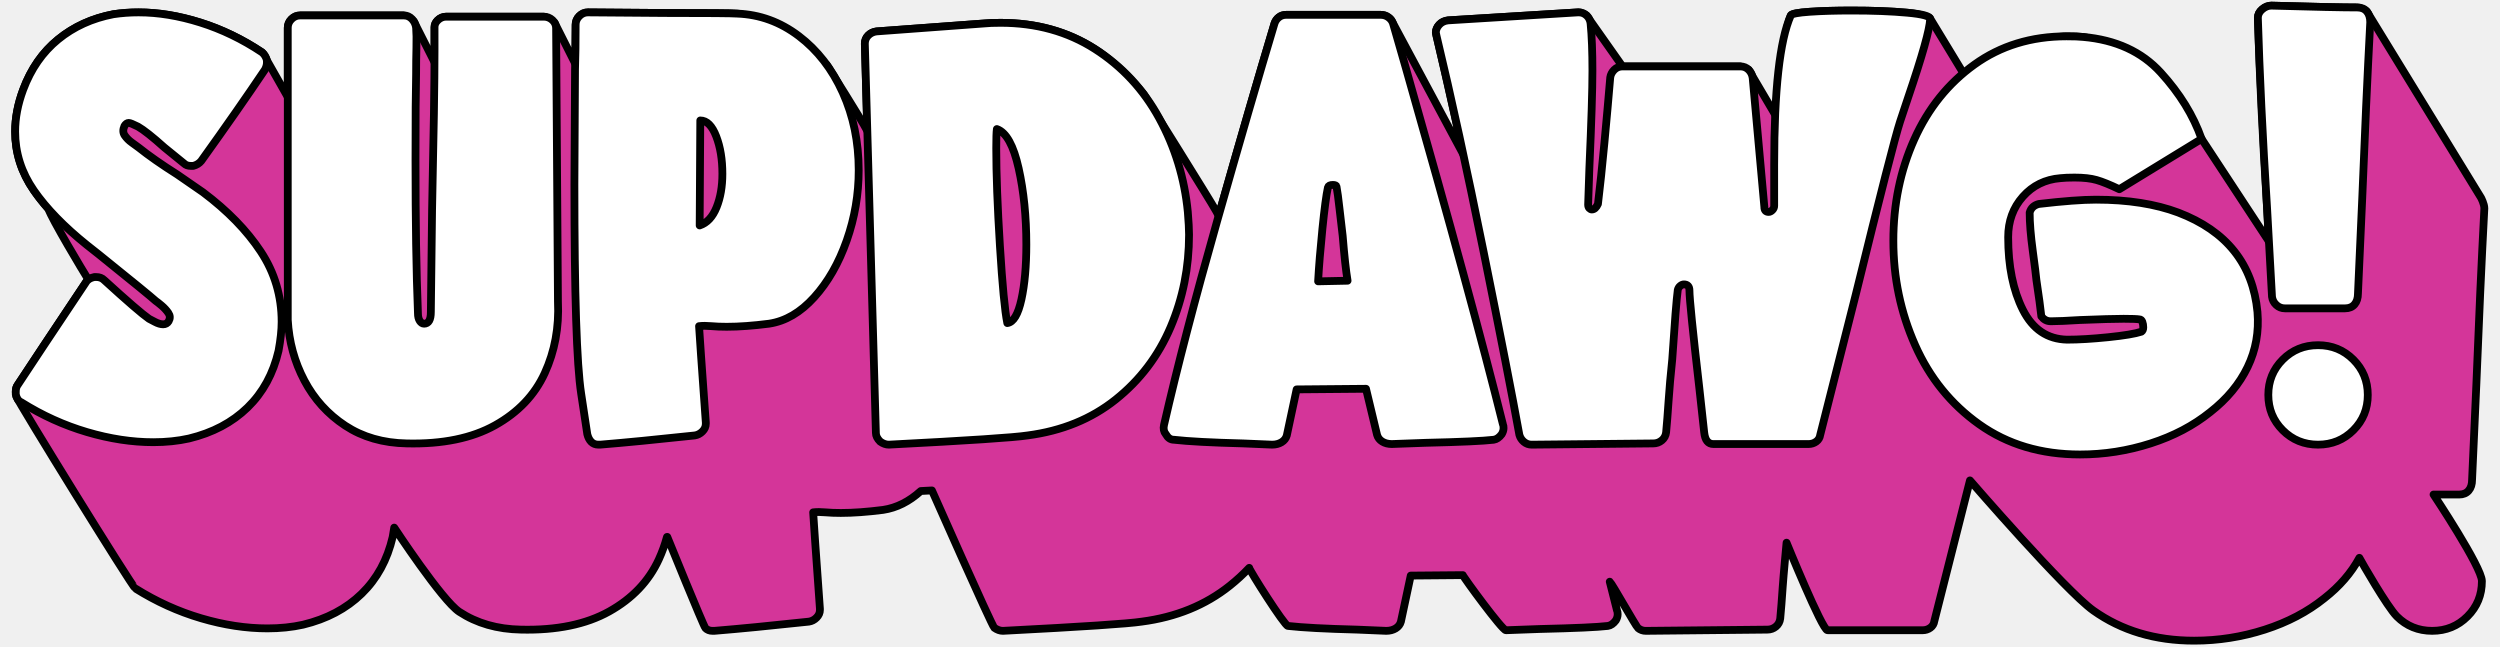
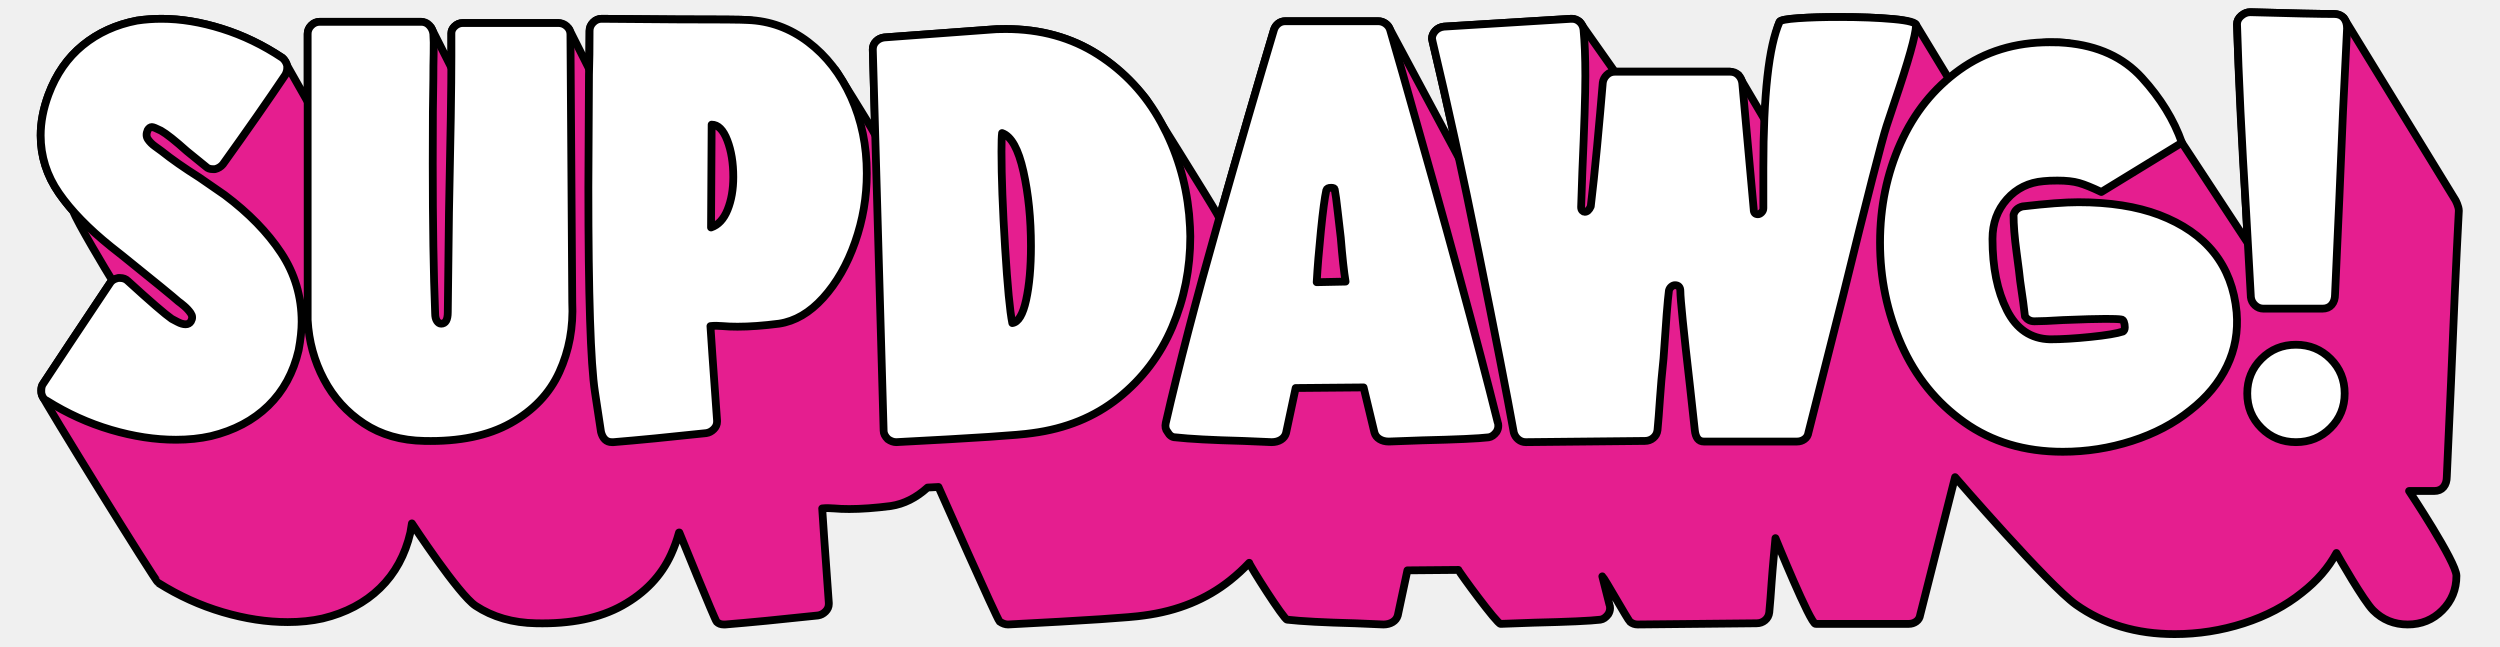
<svg xmlns="http://www.w3.org/2000/svg" width="870px" height="225px" version="1.1" xml:space="preserve" style="fill-rule:evenodd;clip-rule:evenodd;stroke-linecap:round;stroke-linejoin:round;stroke-miterlimit:1.5;">
  <rect id="Artboard1" x="0" y="0" width="869.828" height="224.914" style="fill:none;" />
  <g>
-     <path d="M16.842,72.684C14.949,70.54 13.265,68.405 11.79,66.277C7.445,60.009 5.273,53.172 5.273,45.764C5.273,41.063 6.199,36.22 8.051,31.234C10.758,23.969 14.817,18.128 20.231,13.712C25.644,9.296 32.054,6.376 39.462,4.951C42.311,4.524 45.231,4.31 48.223,4.31C55.061,4.31 62.219,5.485 69.698,7.836C77.176,10.186 84.335,13.641 91.172,18.199C92.027,18.912 92.882,20.977 92.882,20.977L100.147,33.771L100.147,9.652C100.147,8.513 100.574,7.515 101.429,6.661C102.284,5.806 103.281,5.379 104.421,5.379L140.533,5.379C141.672,5.379 144.008,7.424 144.008,7.424L151.205,21.642C151.205,21.642 151.217,18.816 151.217,17.558L151.217,9.438C151.217,8.584 151.573,7.8 152.285,7.088C153.14,6.233 154.137,5.806 155.277,5.806L189.252,5.806C190.391,5.806 193.027,7.943 193.027,7.943L200.168,22.11C200.168,22.11 200.321,13.656 200.321,8.584C200.321,7.444 200.749,6.447 201.604,5.592C202.458,4.738 203.455,4.31 204.595,4.31L231.519,4.524C246.476,4.524 254.81,4.595 256.519,4.738C264.354,5.022 287.677,22.473 287.677,22.473C287.677,22.473 299.7,41.439 301.826,45.554L300.965,15.208C300.965,14.068 301.357,13.107 302.14,12.323C302.924,11.54 303.885,11.077 305.025,10.934L342.633,8.156C343.915,8.014 345.767,7.943 348.188,7.943C360.582,7.943 371.515,10.97 380.988,17.024C390.461,23.078 398.085,32.849 398.085,32.849C398.085,32.849 421.189,69.739 423.28,73.567C423.554,74.07 423.823,74.574 424.087,75.081C431.623,48.558 438.104,26.249 443.532,8.156C443.817,7.302 444.316,6.589 445.028,6.02C445.74,5.45 446.595,5.165 447.592,5.165L480.499,5.165C481.496,5.165 482.386,5.45 483.17,6.02C483.953,6.589 484.236,7.088 484.236,7.088L509.248,53.76C509.248,53.76 502.889,24.918 499.892,12.43L499.678,11.362C499.678,10.364 500.07,9.438 500.853,8.584C501.637,7.729 502.67,7.23 503.952,7.088L549.038,4.31L549.465,4.31C550.463,4.31 552.136,5.379 552.136,5.379L564.637,23.114L605.663,23.114L608.548,24.289L617.757,39.91C617.757,39.91 620.275,11.954 623.185,5.379C623.47,4.809 625.678,4.381 629.809,4.096C633.94,3.812 638.784,3.669 644.34,3.669C651.747,3.669 658.193,3.918 663.678,4.417C669.162,4.916 671.568,6.233 671.568,6.233L685.546,29.268C685.546,29.268 706.893,12.644 719.144,12.644C721.708,12.644 723.631,12.715 724.913,12.857C736.309,13.855 766.153,48.328 766.153,48.328L789.587,84.014L788.946,72.474C788.946,72.474 786.311,25.464 785.741,6.233C785.741,5.094 786.239,4.096 787.237,3.242C788.234,2.387 789.302,1.96 790.442,1.96C805.399,2.387 815.371,2.601 820.357,2.601C821.782,2.601 823.669,3.99 823.669,3.99L863.38,68.784C863.38,68.784 864.555,70.956 864.555,72.523C863.558,91.469 862.632,111.84 861.777,133.636L860.281,166.97C860.281,168.537 859.89,169.783 859.106,170.709C858.323,171.635 857.219,172.098 855.794,172.098L846.872,172.098C846.872,172.098 863.7,197.383 863.7,202.227C863.7,207.07 862.026,211.166 858.679,214.513C855.331,217.861 851.235,219.535 846.392,219.535C841.549,219.535 837.453,217.861 834.105,214.513C830.758,211.166 821.853,195.633 821.061,194.127C818.225,199.379 814.156,204.073 808.856,208.21C803.015,212.911 796.106,216.543 788.129,219.108C780.151,221.672 771.96,222.954 763.555,222.954C750.022,222.954 738.341,219.464 728.512,212.484C718.683,205.503 685.546,167.183 685.546,167.183L673.152,216.116C673.01,217.113 672.547,217.897 671.763,218.467C670.98,219.036 670.09,219.321 669.092,219.321L635.972,219.321C634.12,219.321 621.72,188.853 621.72,188.853C621.699,189.177 620.658,200.09 620.373,204.364C620.088,208.637 619.804,212.27 619.519,215.261C619.376,216.401 618.878,217.327 618.023,218.039C617.168,218.751 616.171,219.108 615.031,219.108L572.723,219.535C571.726,219.535 570.835,219.214 570.052,218.573C569.268,217.932 560.961,203.035 560.195,202.432C561.092,205.94 561.938,209.291 562.732,212.484C562.874,212.768 562.946,213.196 562.946,213.766C562.946,214.478 562.732,215.19 562.305,215.902C561.45,217.042 560.524,217.683 559.527,217.826C555.965,218.253 548.059,218.609 535.808,218.894L524.056,219.321C522.774,219.321 509.379,201.034 509.071,200.143L490.935,200.304L487.516,216.33C487.232,217.327 486.626,218.11 485.7,218.68C484.774,219.25 483.67,219.535 482.388,219.535L472.345,219.108C461.234,218.823 453.185,218.395 448.199,217.826C447.06,217.826 434.744,198.412 434.731,197.611C432.648,199.818 430.392,201.891 427.964,203.829C419.488,210.596 409.267,214.763 397.301,216.33C392.742,217.042 376.645,218.11 349.009,219.535C348.012,219.535 347.015,219.179 346.017,218.467C345.02,217.469 324.314,170.674 324.314,170.674C323.047,170.741 321.753,170.809 320.432,170.877C316.38,174.551 312.016,176.739 307.341,177.44C301.786,178.152 296.871,178.508 292.597,178.508C290.603,178.508 288.822,178.437 287.255,178.295C285.688,178.152 284.264,178.152 282.982,178.295C283.124,180.859 283.908,192.041 285.332,211.842L285.332,212.27C285.332,213.267 284.941,214.157 284.157,214.941C283.374,215.724 282.483,216.187 281.486,216.33C268.238,217.754 257.269,218.823 248.579,219.535L247.938,219.535C246.941,219.535 246.122,219.214 245.481,218.573C244.84,217.932 232.216,186.843 232.216,186.843C232.179,186.846 232.141,186.85 232.104,186.853C231.378,189.523 230.438,192.119 229.283,194.641C225.793,202.262 220.023,208.317 211.975,212.804C203.926,217.291 193.705,219.393 181.312,219.108C173.049,218.965 165.891,216.9 159.837,212.911C153.782,208.922 137.184,183.609 137.184,183.609C137.184,183.609 136.86,185.722 136.652,186.842C134.801,194.819 131.204,201.408 125.862,206.607C120.52,211.807 113.717,215.404 105.455,217.398C101.609,218.253 97.478,218.68 93.062,218.68C85.654,218.68 77.962,217.505 69.984,215.155C62.007,212.804 54.386,209.35 47.12,204.791C46.123,204.364 5.97,139.394 5.685,137.969L5.487,136.365C5.487,135.367 5.7,134.584 6.128,134.014L15.316,120.125L29.846,98.329C30.074,97.93 30.371,97.588 30.736,97.303C29.02,94.6 17.928,76.089 16.842,72.684Z" style="fill:rgb(212,53,153);stroke:black;stroke-width:2.71px;" />
-     <path d="M65.745,152.604C61.898,153.459 57.767,153.886 53.351,153.886C45.944,153.886 38.251,152.711 30.274,150.361C22.296,148.01 14.675,144.556 7.41,139.997C6.413,139.57 5.772,138.644 5.487,137.219L5.487,136.365C5.487,135.367 5.7,134.584 6.128,134.014L15.316,120.125L29.846,98.329C30.416,97.332 31.413,96.691 32.838,96.406L33.479,96.406C34.618,96.406 35.544,96.762 36.257,97.475C44.377,104.882 49.576,109.37 51.855,110.937C52.14,111.079 52.817,111.435 53.885,112.005C54.954,112.575 55.915,112.86 56.77,112.86C57.625,112.86 58.266,112.504 58.693,111.791C59.263,110.794 59.227,109.833 58.586,108.907C57.945,107.981 57.162,107.126 56.236,106.342C55.31,105.559 54.633,105.025 54.206,104.74C52.639,103.315 46.015,97.902 34.334,88.5L30.274,85.295C22.296,78.885 16.135,72.545 11.79,66.277C7.445,60.009 5.273,53.172 5.273,45.764C5.273,41.063 6.199,36.22 8.051,31.234C10.758,23.969 14.817,18.128 20.231,13.712C25.644,9.296 32.054,6.376 39.462,4.951C42.311,4.524 45.231,4.31 48.223,4.31C55.061,4.31 62.219,5.485 69.698,7.836C77.176,10.186 84.335,13.641 91.172,18.199C92.027,18.912 92.597,19.838 92.882,20.977L92.882,21.832C92.882,22.544 92.668,23.328 92.241,24.182C86.115,33.299 78.708,43.912 70.018,56.021C69.306,56.875 68.38,57.445 67.24,57.73L66.386,57.73C65.388,57.73 64.605,57.445 64.035,56.875L57.197,51.32C53.066,47.616 50.003,45.194 48.009,44.055C46.3,43.2 45.231,42.773 44.804,42.773C44.234,42.773 43.735,43.129 43.308,43.841C42.738,45.123 42.774,46.227 43.415,47.153C44.056,48.079 44.875,48.898 45.872,49.61C46.869,50.323 47.653,50.892 48.223,51.32C51.784,54.169 56.271,57.303 61.685,60.722L70.659,66.918C79.206,73.329 85.902,80.202 90.745,87.539C95.589,94.875 98.01,103.03 98.01,112.005C98.01,114.854 97.654,118.202 96.942,122.048C95.09,130.025 91.493,136.614 86.151,141.813C80.809,147.013 74.007,150.61 65.745,152.604ZM141.601,154.314C133.339,154.171 126.18,152.106 120.126,148.117C114.072,144.128 109.335,138.893 105.916,132.411C102.498,125.93 100.574,118.914 100.147,111.364L100.147,9.652C100.147,8.513 100.574,7.515 101.429,6.661C102.284,5.806 103.281,5.379 104.421,5.379L140.533,5.379C141.672,5.379 142.634,5.806 143.417,6.661C144.201,7.515 144.664,8.513 144.806,9.652C144.949,11.362 144.984,13.676 144.913,16.597C144.842,19.517 144.806,22.544 144.806,25.678C144.664,31.091 144.593,41.134 144.593,55.807C144.593,77.033 144.877,94.768 145.447,109.013C145.447,110.153 145.661,111.043 146.088,111.684C146.516,112.325 147.014,112.646 147.584,112.646C149.151,112.646 149.935,111.293 149.935,108.586L150.362,73.115C150.932,46.904 151.217,28.385 151.217,17.558L151.217,9.438C151.217,8.584 151.573,7.8 152.285,7.088C153.14,6.233 154.137,5.806 155.277,5.806L189.252,5.806C190.391,5.806 191.389,6.198 192.243,6.981C193.098,7.765 193.525,8.726 193.525,9.866L194.166,104.954C194.594,113.928 193.062,122.226 189.572,129.847C186.082,137.469 180.313,143.523 172.264,148.01C164.216,152.497 153.994,154.599 141.601,154.314ZM208.228,154.741C207.23,154.741 206.411,154.421 205.77,153.779C205.129,153.138 204.666,152.248 204.381,151.108L202.245,137.006C200.678,126.749 199.894,102.461 199.894,64.141L200.108,24.182C200.25,19.766 200.321,14.567 200.321,8.584C200.321,7.444 200.749,6.447 201.604,5.592C202.458,4.738 203.455,4.31 204.595,4.31L231.519,4.524C246.476,4.524 254.81,4.595 256.519,4.738C264.354,5.022 271.513,7.622 277.994,12.537C284.476,17.451 289.569,24.004 293.272,32.195C296.976,40.386 298.828,49.397 298.828,59.226C298.828,67.631 297.439,75.786 294.661,83.692C291.883,91.599 288.108,98.187 283.336,103.458C278.564,108.729 273.329,111.791 267.631,112.646C262.075,113.358 257.16,113.714 252.887,113.714C250.892,113.714 249.112,113.643 247.545,113.501C245.978,113.358 244.553,113.358 243.271,113.501C243.414,116.065 244.197,127.247 245.622,147.049L245.622,147.476C245.622,148.473 245.23,149.363 244.446,150.147C243.663,150.93 242.773,151.393 241.775,151.536C228.527,152.96 217.558,154.029 208.869,154.741L208.228,154.741ZM243.485,78.457C246.049,77.602 248.008,75.501 249.361,72.154C250.714,68.806 251.391,64.924 251.391,60.508C251.391,55.522 250.679,51.177 249.254,47.474C247.83,43.77 245.978,41.918 243.699,41.918L243.485,78.457ZM309.298,154.741C308.301,154.741 307.304,154.385 306.307,153.673C305.31,152.675 304.811,151.678 304.811,150.681L300.965,15.208C300.965,14.068 301.357,13.107 302.14,12.323C302.924,11.54 303.885,11.077 305.025,10.934L342.633,8.156C343.915,8.014 345.767,7.943 348.188,7.943C360.582,7.943 371.515,10.97 380.988,17.024C390.461,23.078 397.94,31.127 403.425,41.17C408.909,51.213 412.221,62.075 413.361,73.756C413.646,77.175 413.788,79.81 413.788,81.662C413.788,93.059 411.651,103.778 407.378,113.821C403.104,123.864 396.729,132.269 388.253,139.036C379.777,145.802 369.556,149.969 357.59,151.536C353.032,152.248 336.934,153.316 309.298,154.741ZM346.906,44.909C346.764,45.907 346.692,48.115 346.692,51.533C346.692,60.508 347.12,71.869 347.975,85.615C348.829,99.362 349.684,108.301 350.539,112.432C352.675,112.147 354.314,109.405 355.453,104.206C356.593,99.006 357.163,92.631 357.163,85.081C357.163,75.394 356.272,66.562 354.492,58.585C352.711,50.608 350.183,46.049 346.906,44.909ZM432.635,154.314C421.523,154.029 413.475,153.601 408.489,153.032C407.349,153.032 406.423,152.391 405.711,151.108C404.999,150.254 404.785,149.185 405.07,147.903C409.628,127.96 415.789,104.312 423.553,76.961C431.317,49.61 437.977,26.675 443.532,8.156C443.817,7.302 444.316,6.589 445.028,6.02C445.74,5.45 446.595,5.165 447.592,5.165L480.499,5.165C481.496,5.165 482.386,5.45 483.17,6.02C483.953,6.589 484.488,7.302 484.773,8.156L489.26,23.755C504.645,77.745 515.899,119.056 523.021,147.69C523.164,147.974 523.235,148.402 523.235,148.972C523.235,149.684 523.021,150.396 522.594,151.108C521.739,152.248 520.813,152.889 519.816,153.032C516.255,153.459 508.349,153.815 496.098,154.1L484.345,154.527C483.063,154.527 481.959,154.242 481.033,153.673C480.107,153.103 479.502,152.319 479.217,151.322L475.371,135.296L451.225,135.51L447.806,151.536C447.521,152.533 446.916,153.316 445.99,153.886C445.064,154.456 443.96,154.741 442.678,154.741L432.635,154.314ZM468.96,97.688C468.39,94.27 467.821,89.07 467.251,82.09C466.966,79.81 466.61,76.748 466.182,72.901C465.755,69.055 465.399,66.42 465.114,64.995C465.114,64.568 464.687,64.354 463.832,64.354C462.835,64.354 462.265,64.639 462.122,65.209C461.553,67.773 460.912,72.581 460.199,79.632C459.487,86.684 458.988,92.774 458.704,97.902L468.96,97.688ZM533.012,154.741C532.015,154.741 531.125,154.421 530.341,153.779C529.558,153.138 529.023,152.319 528.739,151.322C526.317,137.932 522.186,116.777 516.345,87.859C510.504,58.941 505.02,33.798 499.892,12.43L499.678,11.362C499.678,10.364 500.07,9.438 500.853,8.584C501.637,7.729 502.67,7.23 503.952,7.088L549.038,4.31L549.465,4.31C550.463,4.31 551.353,4.666 552.136,5.379C552.92,6.091 553.383,7.017 553.525,8.156C553.953,12.572 554.166,18.057 554.166,24.61C554.166,31.163 553.81,42.488 553.098,58.585L552.671,71.192C552.671,71.762 552.813,72.189 553.098,72.474C553.383,72.759 553.668,72.901 553.953,72.901C554.807,72.901 555.52,72.26 556.09,70.978C556.802,65.138 557.55,58.051 558.333,49.717C559.117,41.384 559.793,33.798 560.363,26.96C560.506,25.963 560.969,25.073 561.752,24.289C562.536,23.506 563.497,23.114 564.637,23.114L605.663,23.114C606.803,23.114 607.765,23.506 608.548,24.289C609.332,25.073 609.795,26.034 609.937,27.174L613.997,72.047C613.997,73.186 614.496,73.756 615.493,73.756C615.92,73.756 616.347,73.543 616.775,73.115C617.202,72.688 617.416,72.189 617.416,71.619L617.416,57.303C617.416,31.376 619.339,14.068 623.185,5.379C623.47,4.809 625.678,4.381 629.809,4.096C633.94,3.812 638.784,3.669 644.34,3.669C651.747,3.669 658.193,3.918 663.678,4.417C669.162,4.916 671.833,5.663 671.691,6.661C671.548,10.222 668.984,19.339 663.998,34.012L661.22,42.345C659.511,47.616 654.382,67.631 645.835,102.389L633.442,151.322C633.299,152.319 632.836,153.103 632.053,153.673C631.269,154.242 630.379,154.527 629.382,154.527L596.261,154.527C594.41,154.527 593.341,153.174 593.056,150.467L591.347,134.869C589.068,115.068 587.928,103.814 587.928,101.107C587.928,99.683 587.287,98.97 586.005,98.97C585.577,98.97 585.15,99.149 584.723,99.505C584.295,99.861 584.01,100.324 583.868,100.894C583.441,104.028 582.8,112.076 581.945,125.039C581.375,130.453 580.948,135.296 580.663,139.57C580.378,143.843 580.093,147.476 579.808,150.467C579.666,151.607 579.167,152.533 578.312,153.245C577.458,153.958 576.46,154.314 575.321,154.314L533.012,154.741ZM723.845,158.16C710.312,158.16 698.63,154.67 688.801,147.69C678.972,140.709 671.529,131.521 666.472,120.125C661.415,108.729 658.886,96.62 658.886,83.799C658.886,71.121 661.308,59.368 666.151,48.542C670.995,37.715 677.975,29.026 687.092,22.473C696.209,15.92 706.893,12.644 719.144,12.644C721.708,12.644 723.631,12.715 724.913,12.857C736.309,13.855 745.32,17.986 751.944,25.251C758.568,32.516 763.304,40.208 766.153,48.328L737.52,65.85C734.244,64.283 731.608,63.215 729.614,62.645C727.62,62.075 725.056,61.79 721.922,61.79C719.927,61.79 718.289,61.861 717.007,62.004C711.736,62.431 707.391,64.568 703.972,68.414C700.554,72.26 698.844,76.961 698.844,82.517C698.844,92.631 700.554,101.072 703.972,107.838C707.391,114.605 712.52,118.059 719.357,118.202C723.346,118.202 728.118,117.917 733.674,117.347C739.23,116.777 743.076,116.136 745.213,115.424C745.64,115.139 745.854,114.64 745.854,113.928C745.854,113.216 745.747,112.575 745.533,112.005C745.32,111.435 744.999,111.15 744.572,111.15C743.717,111.008 741.865,110.937 739.016,110.937C736.025,110.937 730.967,111.079 723.845,111.364C719.286,111.649 716.01,111.791 714.015,111.791L713.588,111.791C712.306,111.791 711.238,111.221 710.383,110.082C710.098,107.375 709.528,103.173 708.673,97.475C708.531,95.908 708.104,92.489 707.391,87.218C706.679,81.947 706.323,77.531 706.323,73.97C706.75,72.403 707.819,71.406 709.528,70.978C718.075,69.981 724.699,69.483 729.4,69.483C740.512,69.483 750.056,70.978 758.034,73.97C774.843,80.38 784.031,91.919 785.598,108.586C786.168,115.424 785.029,121.799 782.179,127.71C779.33,133.622 774.986,138.857 769.145,143.416C763.304,148.117 756.395,151.749 748.418,154.314C740.441,156.878 732.25,158.16 723.845,158.16ZM795.143,107.304C794.003,107.304 793.006,106.912 792.151,106.129C791.296,105.345 790.798,104.384 790.655,103.244L788.946,72.474C787.379,47.545 786.311,25.464 785.741,6.233C785.741,5.094 786.239,4.096 787.237,3.242C788.234,2.387 789.302,1.96 790.442,1.96C805.399,2.387 815.371,2.601 820.357,2.601C821.782,2.601 822.886,3.064 823.669,3.99C824.453,4.916 824.844,6.162 824.844,7.729C823.847,26.675 822.921,47.046 822.066,68.842L820.571,102.176C820.571,103.743 820.179,104.989 819.395,105.915C818.612,106.841 817.508,107.304 816.083,107.304L795.143,107.304ZM789.373,137.433C789.373,132.59 791.047,128.494 794.395,125.146C797.743,121.799 801.838,120.125 806.681,120.125C811.525,120.125 815.62,121.799 818.968,125.146C822.316,128.494 823.99,132.59 823.99,137.433C823.99,142.276 822.316,146.372 818.968,149.72C815.62,153.067 811.525,154.741 806.681,154.741C801.838,154.741 797.743,153.067 794.395,149.72C791.047,146.372 789.373,142.276 789.373,137.433Z" style="fill:white;stroke:black;stroke-width:2.71px;" />
+     <path d="M25.486,73.506C23.632,71.407 21.983,69.316 20.538,67.232C16.283,61.094 14.156,54.397 14.156,47.143C14.156,42.539 15.063,37.796 16.876,32.913C19.527,25.798 23.503,20.078 28.804,15.754C34.106,11.429 40.383,8.569 47.638,7.174C50.428,6.755 53.288,6.546 56.218,6.546C62.914,6.546 69.924,7.697 77.249,9.999C84.573,12.301 91.583,15.684 98.279,20.148C99.116,20.846 99.953,22.869 99.953,22.869L107.068,35.398L107.068,11.778C107.068,10.662 107.487,9.685 108.324,8.848C109.161,8.011 110.138,7.592 111.254,7.592L146.619,7.592C147.735,7.592 150.022,9.596 150.022,9.596L157.071,23.52C157.071,23.52 157.082,20.752 157.082,19.52L157.082,11.568C157.082,10.731 157.431,9.964 158.128,9.266C158.965,8.429 159.942,8.011 161.058,8.011L194.331,8.011C195.447,8.011 198.028,10.104 198.028,10.104L205.021,23.978C205.021,23.978 205.172,15.698 205.172,10.731C205.172,9.615 205.59,8.639 206.427,7.802C207.264,6.965 208.241,6.546 209.357,6.546L235.724,6.755C250.372,6.755 258.534,6.825 260.208,6.965C267.881,7.244 290.721,24.333 290.721,24.333C290.721,24.333 302.495,42.907 304.578,46.937L303.734,17.218C303.734,16.102 304.118,15.161 304.885,14.393C305.653,13.626 306.594,13.173 307.71,13.033L344.54,10.313C345.796,10.173 347.61,10.104 349.981,10.104C362.118,10.104 372.826,13.068 382.103,18.997C391.38,24.926 398.847,34.495 398.847,34.495C398.847,34.495 421.473,70.622 423.52,74.371C423.789,74.863 424.053,75.358 424.311,75.854C431.691,49.879 438.038,28.032 443.354,10.313C443.633,9.476 444.121,8.778 444.819,8.22C445.516,7.662 446.354,7.383 447.33,7.383L479.556,7.383C480.533,7.383 481.405,7.662 482.172,8.22C482.94,8.778 483.216,9.266 483.216,9.266L507.711,54.974C507.711,54.974 501.483,26.727 498.548,14.498L498.339,13.452C498.339,12.475 498.723,11.568 499.49,10.731C500.257,9.894 501.269,9.406 502.524,9.266L546.679,6.546L547.097,6.546C548.074,6.546 549.713,7.592 549.713,7.592L561.955,24.961L602.133,24.961L604.958,26.112L613.977,41.41C613.977,41.41 616.442,14.032 619.293,7.592C619.572,7.034 621.734,6.616 625.78,6.337C629.826,6.058 634.569,5.918 640.01,5.918C647.264,5.918 653.577,6.162 658.948,6.651C664.319,7.139 666.675,8.429 666.675,8.429L680.364,30.988C680.364,30.988 701.27,14.707 713.267,14.707C715.778,14.707 717.662,14.777 718.917,14.917C730.078,15.893 759.305,49.654 759.305,49.654L782.254,84.602L781.626,73.301C781.626,73.301 779.045,27.263 778.487,8.429C778.487,7.313 778.976,6.337 779.952,5.5C780.929,4.663 781.975,4.244 783.091,4.244C797.74,4.663 807.505,4.872 812.388,4.872C813.783,4.872 815.632,6.232 815.632,6.232L854.521,69.687C854.521,69.687 855.672,71.814 855.672,73.349C854.695,91.903 853.789,111.853 852.952,133.198L851.487,165.843C851.487,167.377 851.103,168.598 850.336,169.505C849.569,170.411 848.487,170.865 847.092,170.865L838.355,170.865C838.355,170.865 854.835,195.628 854.835,200.371C854.835,205.114 853.196,209.125 849.917,212.403C846.639,215.682 842.628,217.321 837.885,217.321C833.141,217.321 829.131,215.682 825.852,212.403C822.574,209.125 813.853,193.914 813.078,192.438C810.3,197.581 806.315,202.179 801.124,206.23C795.404,210.834 788.638,214.391 780.826,216.903C773.013,219.414 764.992,220.669 756.761,220.669C743.507,220.669 732.068,217.251 722.442,210.415C712.816,203.58 680.364,166.052 680.364,166.052L668.227,213.973C668.087,214.949 667.634,215.717 666.867,216.275C666.099,216.833 665.227,217.112 664.251,217.112L631.815,217.112C630.002,217.112 617.858,187.274 617.858,187.274C617.837,187.591 616.818,198.278 616.539,202.463C616.26,206.649 615.981,210.206 615.702,213.136C615.562,214.252 615.074,215.159 614.237,215.856C613.4,216.554 612.424,216.903 611.307,216.903L569.874,217.321C568.897,217.321 568.025,217.007 567.258,216.379C566.49,215.752 558.355,201.162 557.605,200.572C558.483,204.007 559.311,207.289 560.089,210.415C560.229,210.694 560.299,211.113 560.299,211.671C560.299,212.369 560.089,213.066 559.671,213.764C558.834,214.88 557.927,215.508 556.95,215.647C553.463,216.066 545.72,216.414 533.722,216.693L522.213,217.112C520.957,217.112 507.84,199.202 507.538,198.33L489.777,198.487L486.429,214.182C486.15,215.159 485.557,215.926 484.65,216.484C483.743,217.042 482.662,217.321 481.407,217.321L471.571,216.903C460.69,216.624 452.807,216.205 447.925,215.647C446.809,215.647 434.748,196.635 434.735,195.85C432.695,198.012 430.486,200.042 428.108,201.94C419.807,208.567 409.797,212.648 398.078,214.182C393.614,214.88 377.85,215.926 350.785,217.321C349.809,217.321 348.832,216.972 347.855,216.275C346.879,215.298 326.601,169.471 326.601,169.471C325.36,169.536 324.092,169.602 322.799,169.669C318.831,173.267 314.557,175.41 309.979,176.096C304.538,176.794 299.725,177.143 295.54,177.143C293.587,177.143 291.843,177.073 290.308,176.933C288.774,176.794 287.379,176.794 286.123,176.933C286.263,179.445 287.03,190.396 288.425,209.788L288.425,210.206C288.425,211.183 288.041,212.055 287.274,212.822C286.507,213.589 285.635,214.043 284.658,214.182C271.684,215.577 260.942,216.624 252.432,217.321L251.804,217.321C250.827,217.321 250.025,217.007 249.397,216.379C248.77,215.752 236.407,185.305 236.407,185.305C236.37,185.308 236.334,185.312 236.297,185.315C235.586,187.93 234.665,190.472 233.534,192.942C230.116,200.406 224.466,206.335 216.584,210.729C208.702,215.124 198.692,217.182 186.555,216.903C178.463,216.763 171.453,214.74 165.524,210.834C159.595,206.928 143.34,182.138 143.34,182.138C143.34,182.138 143.022,184.207 142.819,185.304C141.005,193.116 137.483,199.569 132.251,204.661C127.02,209.753 120.358,213.275 112.267,215.228C108.5,216.066 104.454,216.484 100.13,216.484C92.875,216.484 85.342,215.333 77.529,213.031C69.717,210.729 62.253,207.346 55.138,202.882C54.162,202.463 14.838,138.837 14.559,137.442L14.365,135.87C14.365,134.894 14.574,134.126 14.993,133.568L23.991,119.966L38.221,98.622C38.444,98.231 38.735,97.896 39.092,97.617C37.412,94.969 26.549,76.841 25.486,73.506Z" style="fill:rgb(229,30,143);stroke:black;stroke-width:2.71px;" />
+     <path d="M73.377,151.774C69.61,152.611 65.565,153.03 61.24,153.03C53.986,153.03 46.452,151.879 38.64,149.577C30.827,147.275 23.363,143.892 16.249,139.428C15.272,139.009 14.644,138.102 14.365,136.707L14.365,135.87C14.365,134.894 14.574,134.126 14.993,133.568L23.991,119.966L38.221,98.622C38.779,97.645 39.756,97.017 41.151,96.738L41.779,96.738C42.895,96.738 43.801,97.087 44.499,97.784C52.451,105.039 57.543,109.433 59.775,110.968C60.054,111.108 60.717,111.456 61.763,112.014C62.809,112.572 63.751,112.851 64.588,112.851C65.425,112.851 66.053,112.503 66.471,111.805C67.03,110.828 66.995,109.887 66.367,108.98C65.739,108.073 64.972,107.236 64.065,106.469C63.158,105.702 62.496,105.178 62.077,104.899C60.542,103.504 54.055,98.203 42.616,88.995L38.64,85.857C30.827,79.579 24.793,73.371 20.538,67.232C16.283,61.094 14.156,54.397 14.156,47.143C14.156,42.539 15.063,37.796 16.876,32.913C19.527,25.798 23.503,20.078 28.804,15.754C34.106,11.429 40.383,8.569 47.638,7.174C50.428,6.755 53.288,6.546 56.218,6.546C62.914,6.546 69.924,7.697 77.249,9.999C84.573,12.301 91.583,15.684 98.279,20.148C99.116,20.846 99.674,21.752 99.953,22.869L99.953,23.706C99.953,24.403 99.744,25.17 99.326,26.007C93.327,34.936 86.072,45.329 77.562,57.188C76.865,58.025 75.958,58.583 74.842,58.862L74.005,58.862C73.028,58.862 72.261,58.583 71.703,58.025L65.007,52.584C60.961,48.957 57.961,46.585 56.008,45.469C54.334,44.632 53.288,44.213 52.869,44.213C52.311,44.213 51.823,44.562 51.405,45.26C50.847,46.515 50.881,47.596 51.509,48.503C52.137,49.41 52.939,50.212 53.916,50.91C54.892,51.607 55.66,52.165 56.218,52.584C59.705,55.374 64.1,58.443 69.401,61.791L78.19,67.86C86.561,74.138 93.118,80.869 97.861,88.054C102.604,95.238 104.976,103.225 104.976,112.014C104.976,114.804 104.627,118.083 103.929,121.85C102.116,129.662 98.593,136.114 93.362,141.206C88.13,146.298 81.469,149.821 73.377,151.774ZM147.665,153.448C139.574,153.309 132.564,151.286 126.634,147.38C120.705,143.473 116.067,138.346 112.718,131.999C109.37,125.651 107.487,118.78 107.068,111.387L107.068,11.778C107.068,10.662 107.487,9.685 108.324,8.848C109.161,8.011 110.138,7.592 111.254,7.592L146.619,7.592C147.735,7.592 148.677,8.011 149.444,8.848C150.211,9.685 150.665,10.662 150.804,11.778C150.944,13.452 150.979,15.719 150.909,18.579C150.839,21.439 150.804,24.403 150.804,27.472C150.665,32.774 150.595,42.609 150.595,56.978C150.595,77.765 150.874,95.134 151.432,109.085C151.432,110.201 151.641,111.073 152.06,111.7C152.478,112.328 152.967,112.642 153.525,112.642C155.059,112.642 155.827,111.317 155.827,108.666L156.245,73.929C156.803,48.259 157.082,30.123 157.082,19.52L157.082,11.568C157.082,10.731 157.431,9.964 158.128,9.266C158.965,8.429 159.942,8.011 161.058,8.011L194.331,8.011C195.447,8.011 196.423,8.395 197.26,9.162C198.098,9.929 198.516,10.871 198.516,11.987L199.144,105.109C199.562,113.898 198.063,122.024 194.645,129.488C191.227,136.951 185.577,142.881 177.694,147.275C169.812,151.67 159.803,153.727 147.665,153.448ZM212.914,153.867C211.938,153.867 211.136,153.553 210.508,152.925C209.88,152.297 209.427,151.425 209.148,150.309L207.055,136.498C205.52,126.453 204.753,102.667 204.753,65.14L204.962,26.007C205.102,21.683 205.172,16.591 205.172,10.731C205.172,9.615 205.59,8.639 206.427,7.802C207.264,6.965 208.241,6.546 209.357,6.546L235.724,6.755C250.372,6.755 258.534,6.825 260.208,6.965C267.881,7.244 274.891,9.79 281.239,14.603C287.586,19.416 292.574,25.833 296.201,33.855C299.828,41.877 301.642,50.7 301.642,60.327C301.642,68.557 300.281,76.544 297.561,84.287C294.841,92.03 291.144,98.482 286.47,103.644C281.797,108.806 276.67,111.805 271.089,112.642C265.649,113.34 260.836,113.688 256.65,113.688C254.697,113.688 252.953,113.619 251.419,113.479C249.884,113.34 248.489,113.34 247.233,113.479C247.373,115.99 248.14,126.942 249.535,146.333L249.535,146.752C249.535,147.728 249.152,148.6 248.384,149.368C247.617,150.135 246.745,150.588 245.769,150.728C232.794,152.123 222.052,153.169 213.542,153.867L212.914,153.867ZM247.443,79.16C249.954,78.323 251.872,76.265 253.197,72.987C254.523,69.708 255.185,65.907 255.185,61.582C255.185,56.699 254.488,52.444 253.093,48.817C251.698,45.19 249.884,43.376 247.652,43.376L247.443,79.16ZM311.896,153.867C310.919,153.867 309.942,153.518 308.966,152.82C307.989,151.844 307.501,150.867 307.501,149.891L303.734,17.218C303.734,16.102 304.118,15.161 304.885,14.393C305.653,13.626 306.594,13.173 307.71,13.033L344.54,10.313C345.796,10.173 347.61,10.104 349.981,10.104C362.118,10.104 372.826,13.068 382.103,18.997C391.38,24.926 398.705,32.809 404.076,42.644C409.447,52.479 412.69,63.117 413.806,74.556C414.085,77.905 414.225,80.485 414.225,82.299C414.225,93.46 412.132,103.958 407.947,113.793C403.762,123.628 397.519,131.859 389.218,138.486C380.917,145.113 370.908,149.193 359.189,150.728C354.725,151.425 338.96,152.472 311.896,153.867ZM348.726,46.306C348.586,47.282 348.516,49.445 348.516,52.793C348.516,61.582 348.935,72.708 349.772,86.17C350.609,99.633 351.446,108.387 352.283,112.433C354.376,112.154 355.98,109.468 357.096,104.376C358.212,99.284 358.77,93.041 358.77,85.647C358.77,76.161 357.898,67.511 356.155,59.699C354.411,51.886 351.934,47.422 348.726,46.306ZM432.682,153.448C421.8,153.169 413.918,152.751 409.035,152.193C407.919,152.193 407.012,151.565 406.315,150.309C405.617,149.472 405.408,148.426 405.687,147.17C410.151,127.639 416.185,104.481 423.788,77.695C431.391,50.91 437.913,28.449 443.354,10.313C443.633,9.476 444.121,8.778 444.819,8.22C445.516,7.662 446.354,7.383 447.33,7.383L479.556,7.383C480.533,7.383 481.405,7.662 482.172,8.22C482.94,8.778 483.463,9.476 483.742,10.313L488.136,25.589C503.203,78.463 514.224,118.92 521.2,146.961C521.339,147.24 521.409,147.659 521.409,148.217C521.409,148.914 521.2,149.612 520.781,150.309C519.944,151.425 519.037,152.053 518.061,152.193C514.573,152.611 506.83,152.96 494.833,153.239L483.323,153.658C482.068,153.658 480.986,153.379 480.08,152.82C479.173,152.262 478.58,151.495 478.301,150.519L474.534,134.824L450.888,135.033L447.539,150.728C447.26,151.704 446.667,152.472 445.761,153.03C444.854,153.588 443.773,153.867 442.517,153.867L432.682,153.448ZM468.256,97.994C467.698,94.646 467.14,89.553 466.582,82.718C466.303,80.485 465.954,77.486 465.536,73.719C465.117,69.953 464.769,67.372 464.49,65.977C464.49,65.558 464.071,65.349 463.234,65.349C462.257,65.349 461.699,65.628 461.56,66.186C461.002,68.697 460.374,73.405 459.677,80.311C458.979,87.217 458.491,93.181 458.212,98.203L468.256,97.994ZM530.984,153.867C530.007,153.867 529.135,153.553 528.368,152.925C527.601,152.297 527.078,151.495 526.799,150.519C524.427,137.405 520.381,116.688 514.661,88.368C508.942,60.047 503.571,35.424 498.548,14.498L498.339,13.452C498.339,12.475 498.723,11.568 499.49,10.731C500.257,9.894 501.269,9.406 502.524,9.266L546.679,6.546L547.097,6.546C548.074,6.546 548.946,6.895 549.713,7.592C550.48,8.29 550.934,9.197 551.073,10.313C551.492,14.638 551.701,20.009 551.701,26.426C551.701,32.843 551.352,43.934 550.655,59.699L550.236,72.045C550.236,72.603 550.376,73.022 550.655,73.301C550.934,73.58 551.213,73.719 551.492,73.719C552.329,73.719 553.026,73.092 553.584,71.836C554.282,66.116 555.014,59.176 555.782,51.014C556.549,42.853 557.211,35.424 557.77,28.728C557.909,27.751 558.362,26.879 559.13,26.112C559.897,25.345 560.839,24.961 561.955,24.961L602.133,24.961C603.249,24.961 604.191,25.345 604.958,26.112C605.725,26.879 606.179,27.821 606.318,28.937L610.294,72.882C610.294,73.998 610.783,74.556 611.759,74.556C612.178,74.556 612.596,74.347 613.015,73.929C613.433,73.51 613.643,73.022 613.643,72.464L613.643,58.443C613.643,33.053 615.526,16.102 619.293,7.592C619.572,7.034 621.734,6.616 625.78,6.337C629.826,6.058 634.569,5.918 640.01,5.918C647.264,5.918 653.577,6.162 658.948,6.651C664.319,7.139 666.935,7.871 666.795,8.848C666.656,12.336 664.145,21.264 659.262,35.634L656.541,43.795C654.867,48.957 649.845,68.557 641.474,102.598L629.337,150.519C629.198,151.495 628.744,152.262 627.977,152.82C627.21,153.379 626.338,153.658 625.361,153.658L592.926,153.658C591.112,153.658 590.066,152.332 589.787,149.682L588.113,134.405C585.88,115.014 584.764,103.993 584.764,101.342C584.764,99.947 584.137,99.249 582.881,99.249C582.462,99.249 582.044,99.424 581.625,99.772C581.207,100.121 580.928,100.575 580.788,101.133C580.37,104.202 579.742,112.084 578.905,124.779C578.347,130.081 577.928,134.824 577.649,139.009C577.37,143.194 577.091,146.752 576.812,149.682C576.673,150.798 576.185,151.704 575.348,152.402C574.51,153.099 573.534,153.448 572.418,153.448L530.984,153.867ZM717.871,157.215C704.618,157.215 693.178,153.797 683.552,146.961C673.926,140.125 666.637,131.127 661.684,119.966C656.732,108.806 654.255,96.947 654.255,84.392C654.255,71.975 656.627,60.466 661.37,49.863C666.114,39.261 672.949,30.751 681.878,24.333C690.806,17.916 701.27,14.707 713.267,14.707C715.778,14.707 717.662,14.777 718.917,14.917C730.078,15.893 738.902,19.939 745.389,27.054C751.876,34.169 756.515,41.702 759.305,49.654L731.264,66.814C728.055,65.279 725.474,64.233 723.521,63.675C721.568,63.117 719.057,62.838 715.988,62.838C714.035,62.838 712.43,62.907 711.175,63.047C706.013,63.465 701.758,65.558 698.41,69.325C695.061,73.092 693.387,77.695 693.387,83.136C693.387,93.041 695.061,101.307 698.41,107.934C701.758,114.56 706.78,117.943 713.477,118.083C717.383,118.083 722.056,117.804 727.497,117.246C732.938,116.688 736.705,116.06 738.797,115.363C739.216,115.083 739.425,114.595 739.425,113.898C739.425,113.2 739.32,112.572 739.111,112.014C738.902,111.456 738.588,111.177 738.17,111.177C737.332,111.038 735.519,110.968 732.729,110.968C729.799,110.968 724.847,111.108 717.871,111.387C713.407,111.666 710.198,111.805 708.245,111.805L707.827,111.805C706.571,111.805 705.525,111.247 704.688,110.131C704.409,107.48 703.851,103.365 703.013,97.784C702.874,96.25 702.455,92.902 701.758,87.74C701.06,82.578 700.712,78.253 700.712,74.766C701.13,73.231 702.176,72.254 703.851,71.836C712.221,70.859 718.708,70.371 723.312,70.371C734.194,70.371 743.541,71.836 751.353,74.766C767.815,81.043 776.813,92.344 778.348,108.666C778.906,115.363 777.79,121.606 775,127.395C772.21,133.185 767.955,138.312 762.235,142.776C756.515,147.38 749.749,150.937 741.936,153.448C734.124,155.959 726.102,157.215 717.871,157.215ZM787.695,107.411C786.579,107.411 785.602,107.027 784.765,106.26C783.928,105.492 783.44,104.551 783.3,103.435L781.626,73.301C780.092,48.887 779.045,27.263 778.487,8.429C778.487,7.313 778.976,6.337 779.952,5.5C780.929,4.663 781.975,4.244 783.091,4.244C797.74,4.663 807.505,4.872 812.388,4.872C813.783,4.872 814.864,5.325 815.632,6.232C816.399,7.139 816.782,8.36 816.782,9.894C815.806,28.449 814.899,48.399 814.062,69.743L812.597,102.388C812.597,103.923 812.214,105.144 811.446,106.05C810.679,106.957 809.598,107.411 808.203,107.411L787.695,107.411ZM782.045,136.917C782.045,132.173 783.684,128.162 786.963,124.884C790.241,121.606 794.252,119.966 798.995,119.966C803.738,119.966 807.749,121.606 811.028,124.884C814.306,128.162 815.945,132.173 815.945,136.917C815.945,141.66 814.306,145.671 811.028,148.949C807.749,152.228 803.738,153.867 798.995,153.867C794.252,153.867 790.241,152.228 786.963,148.949C783.684,145.671 782.045,141.66 782.045,136.917Z" style="fill:white;stroke:black;stroke-width:2.71px;" />
  </g>
</svg>
